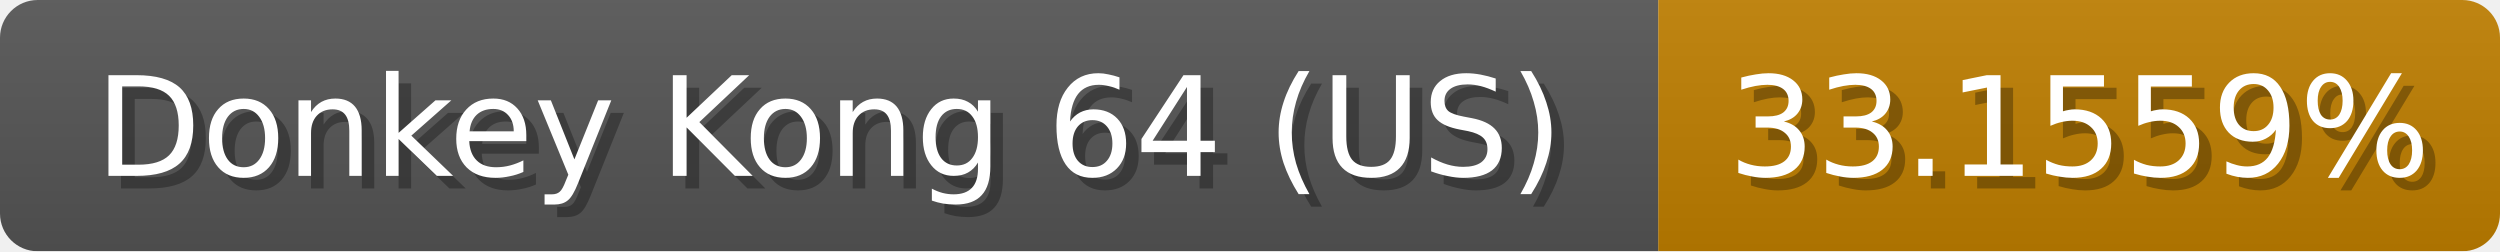
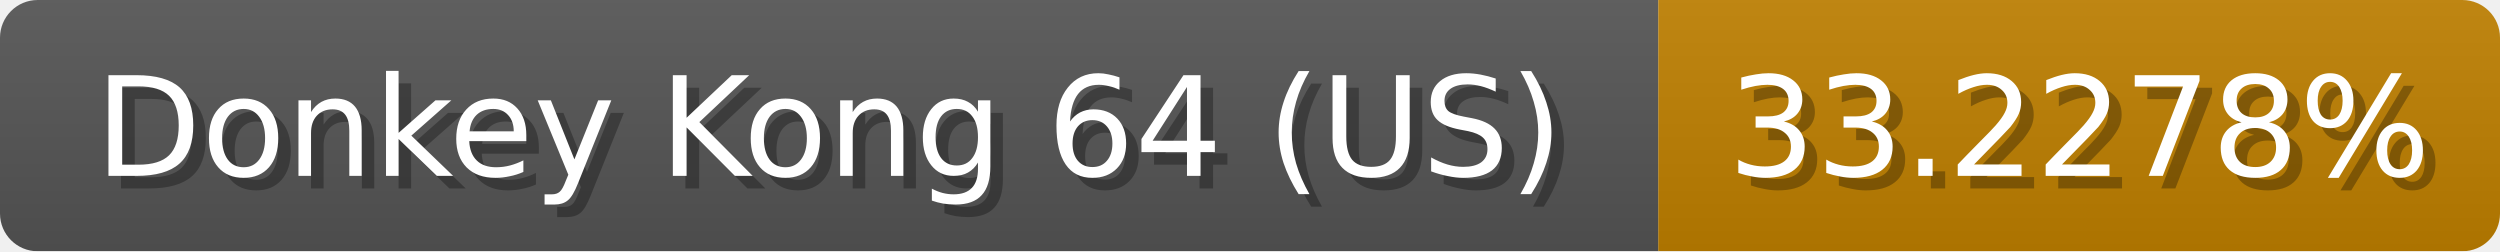
<svg xmlns="http://www.w3.org/2000/svg" width="199" height="20">
  <linearGradient id="b" x2="0" y2="100%">
    <stop offset="0" stop-color="#bbb" stop-opacity=".1" />
    <stop offset="1" stop-opacity=".1" />
  </linearGradient>
  <mask id="anybadge_1">
    <rect width="199" height="20" rx="3" fill="#fff" />
  </mask>
  <g mask="url(#anybadge_1)">
    <path fill="#555" d="M0 0h132v20H0z" />
-     <path fill="#c07f00" d="M132 0h67v20H132z" />
+     <path fill="#c08000" d="M132 0h67v20H132z" />
    <path fill="url(#b)" d="M0 0h199v20H0z" />
  </g>
  <g fill="#fff" text-anchor="middle" font-family="DejaVu Sans,Verdana,Geneva,sans-serif" font-size="11">
    <text x="67.0" y="15" fill="#010101" fill-opacity=".3">Donkey Kong 64 (US)</text>
    <text x="66.0" y="14">Donkey Kong 64 (US)</text>
  </g>
  <g fill="#fff" text-anchor="middle" font-family="DejaVu Sans,Verdana,Geneva,sans-serif" font-size="11">
-     <text x="166.5" y="15" fill="#010101" fill-opacity=".3">33.1559%</text>
-     <text x="165.5" y="14">33.1559%</text>
+     <text x="166.5" y="15" fill="#010101" fill-opacity=".3">33.2278%</text>
+     <text x="165.5" y="14">33.2278%</text>
  </g>
</svg>
